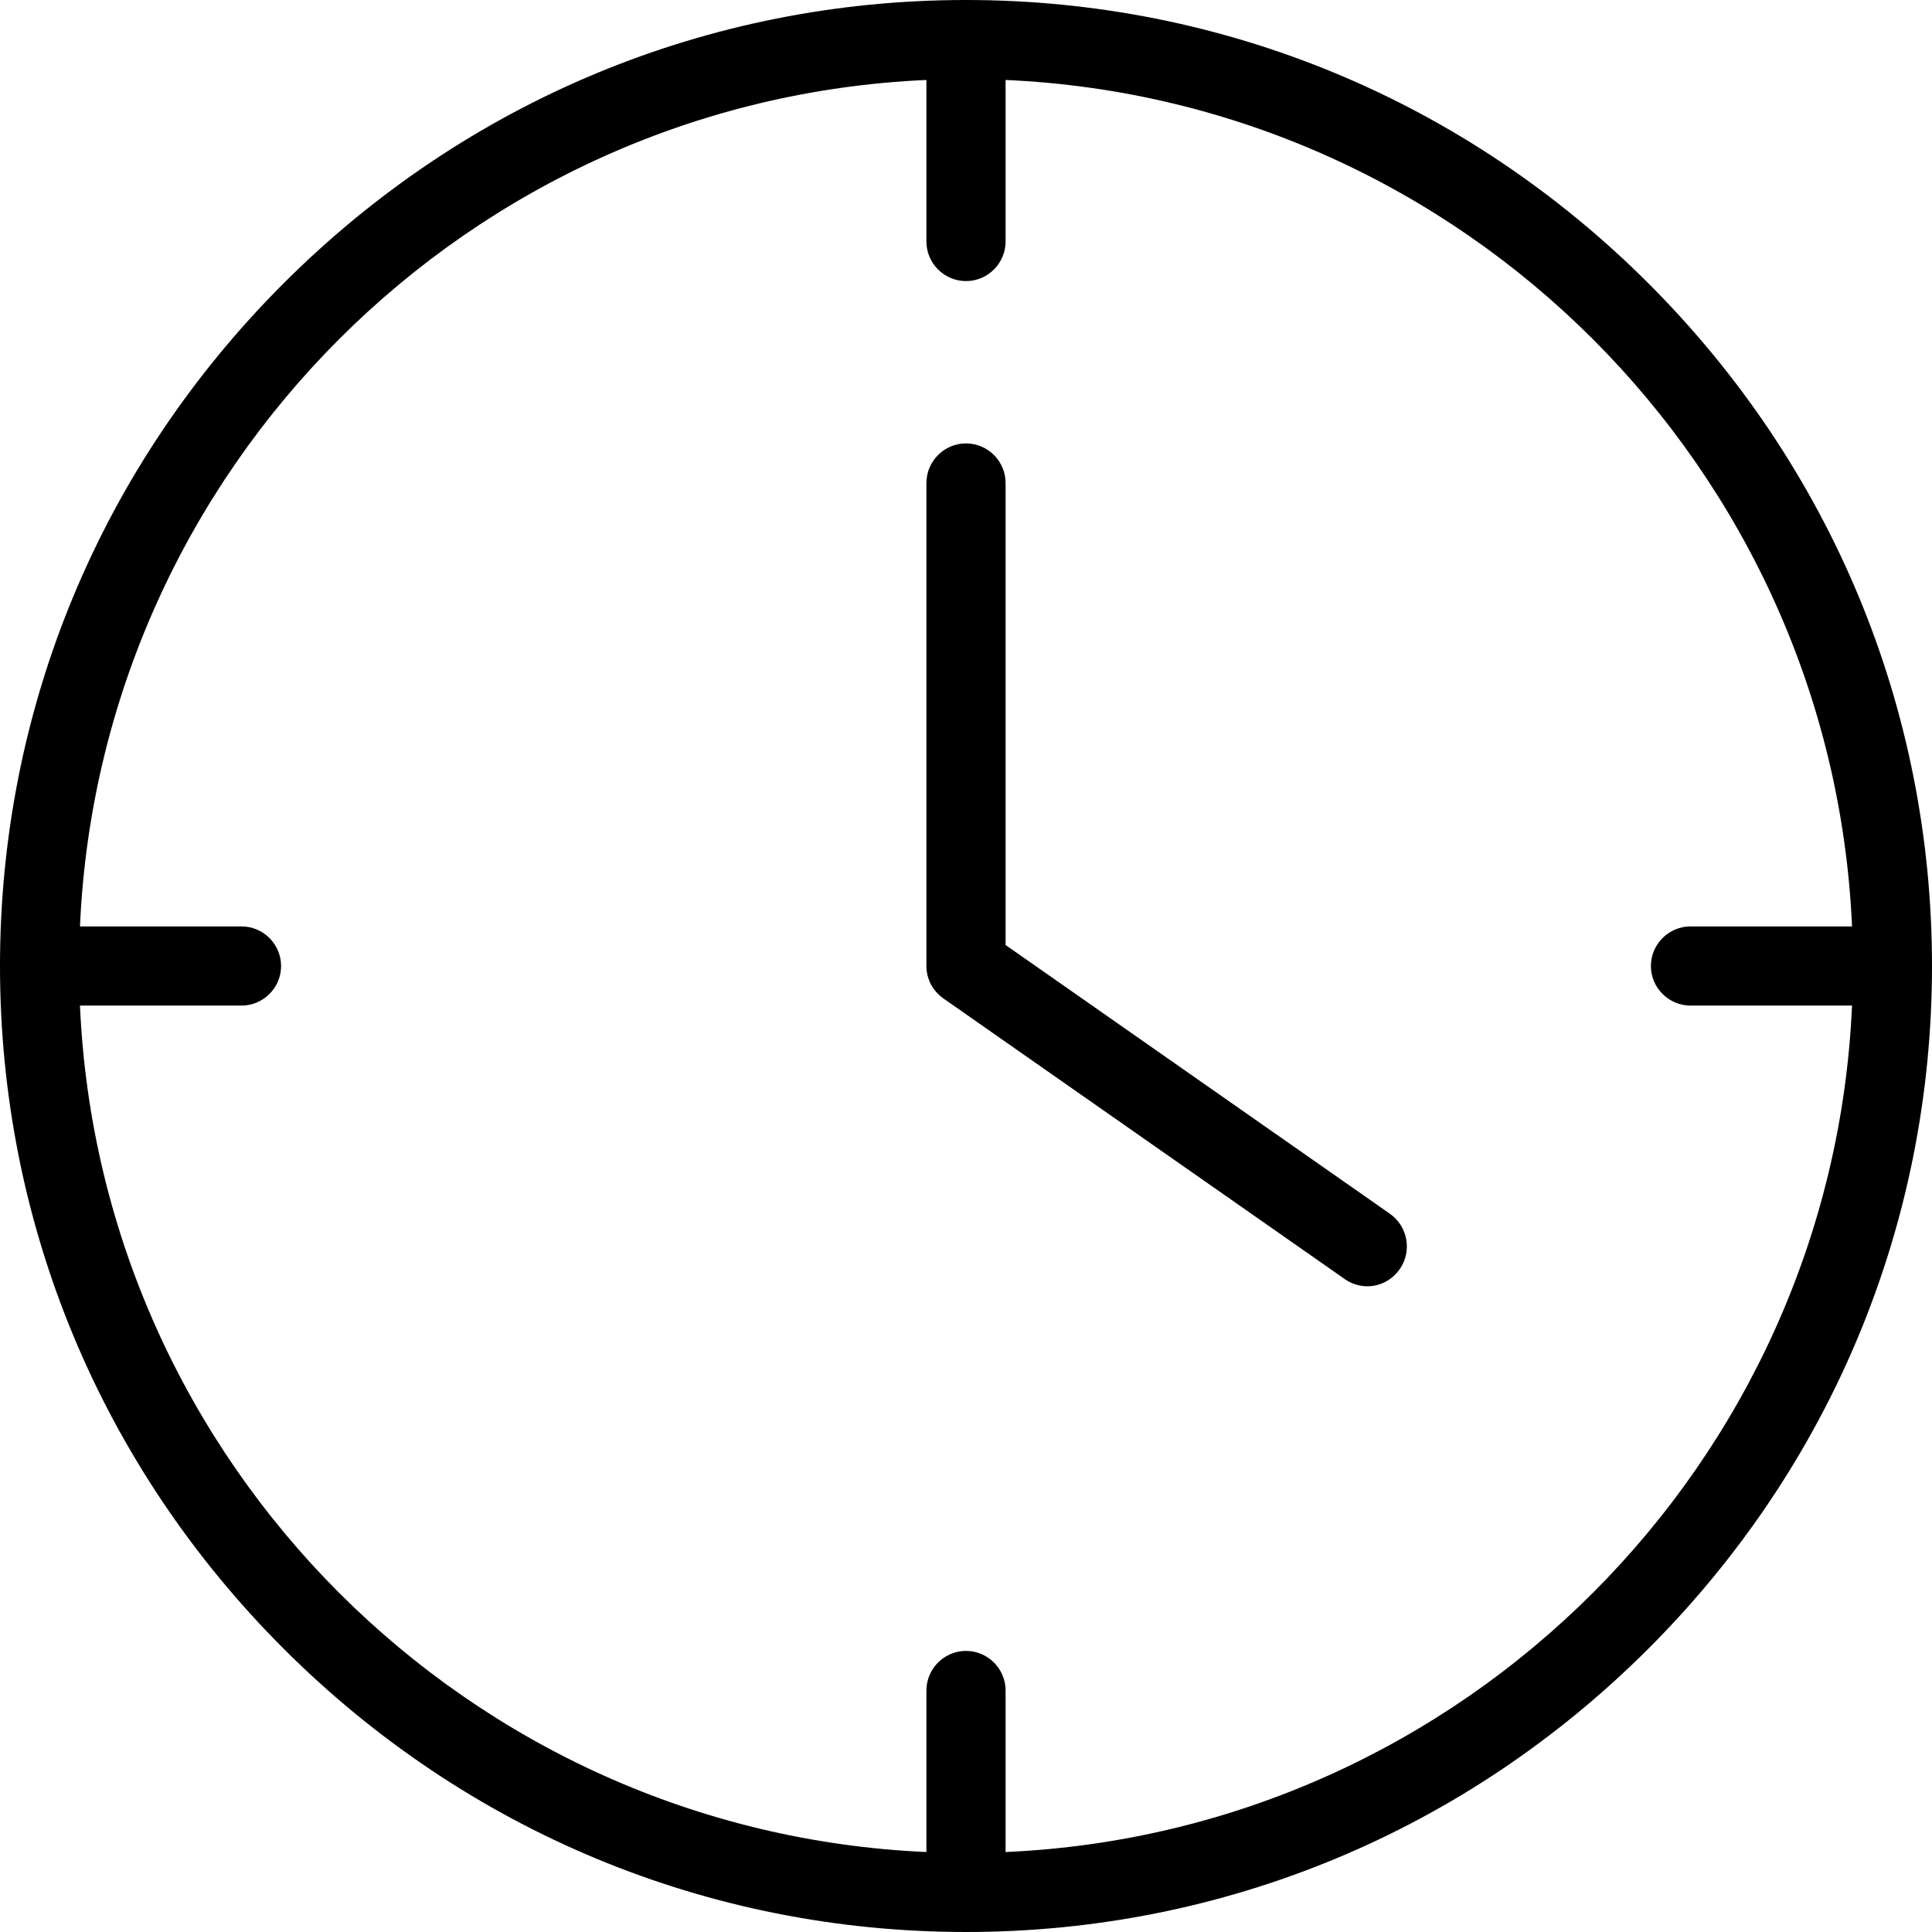
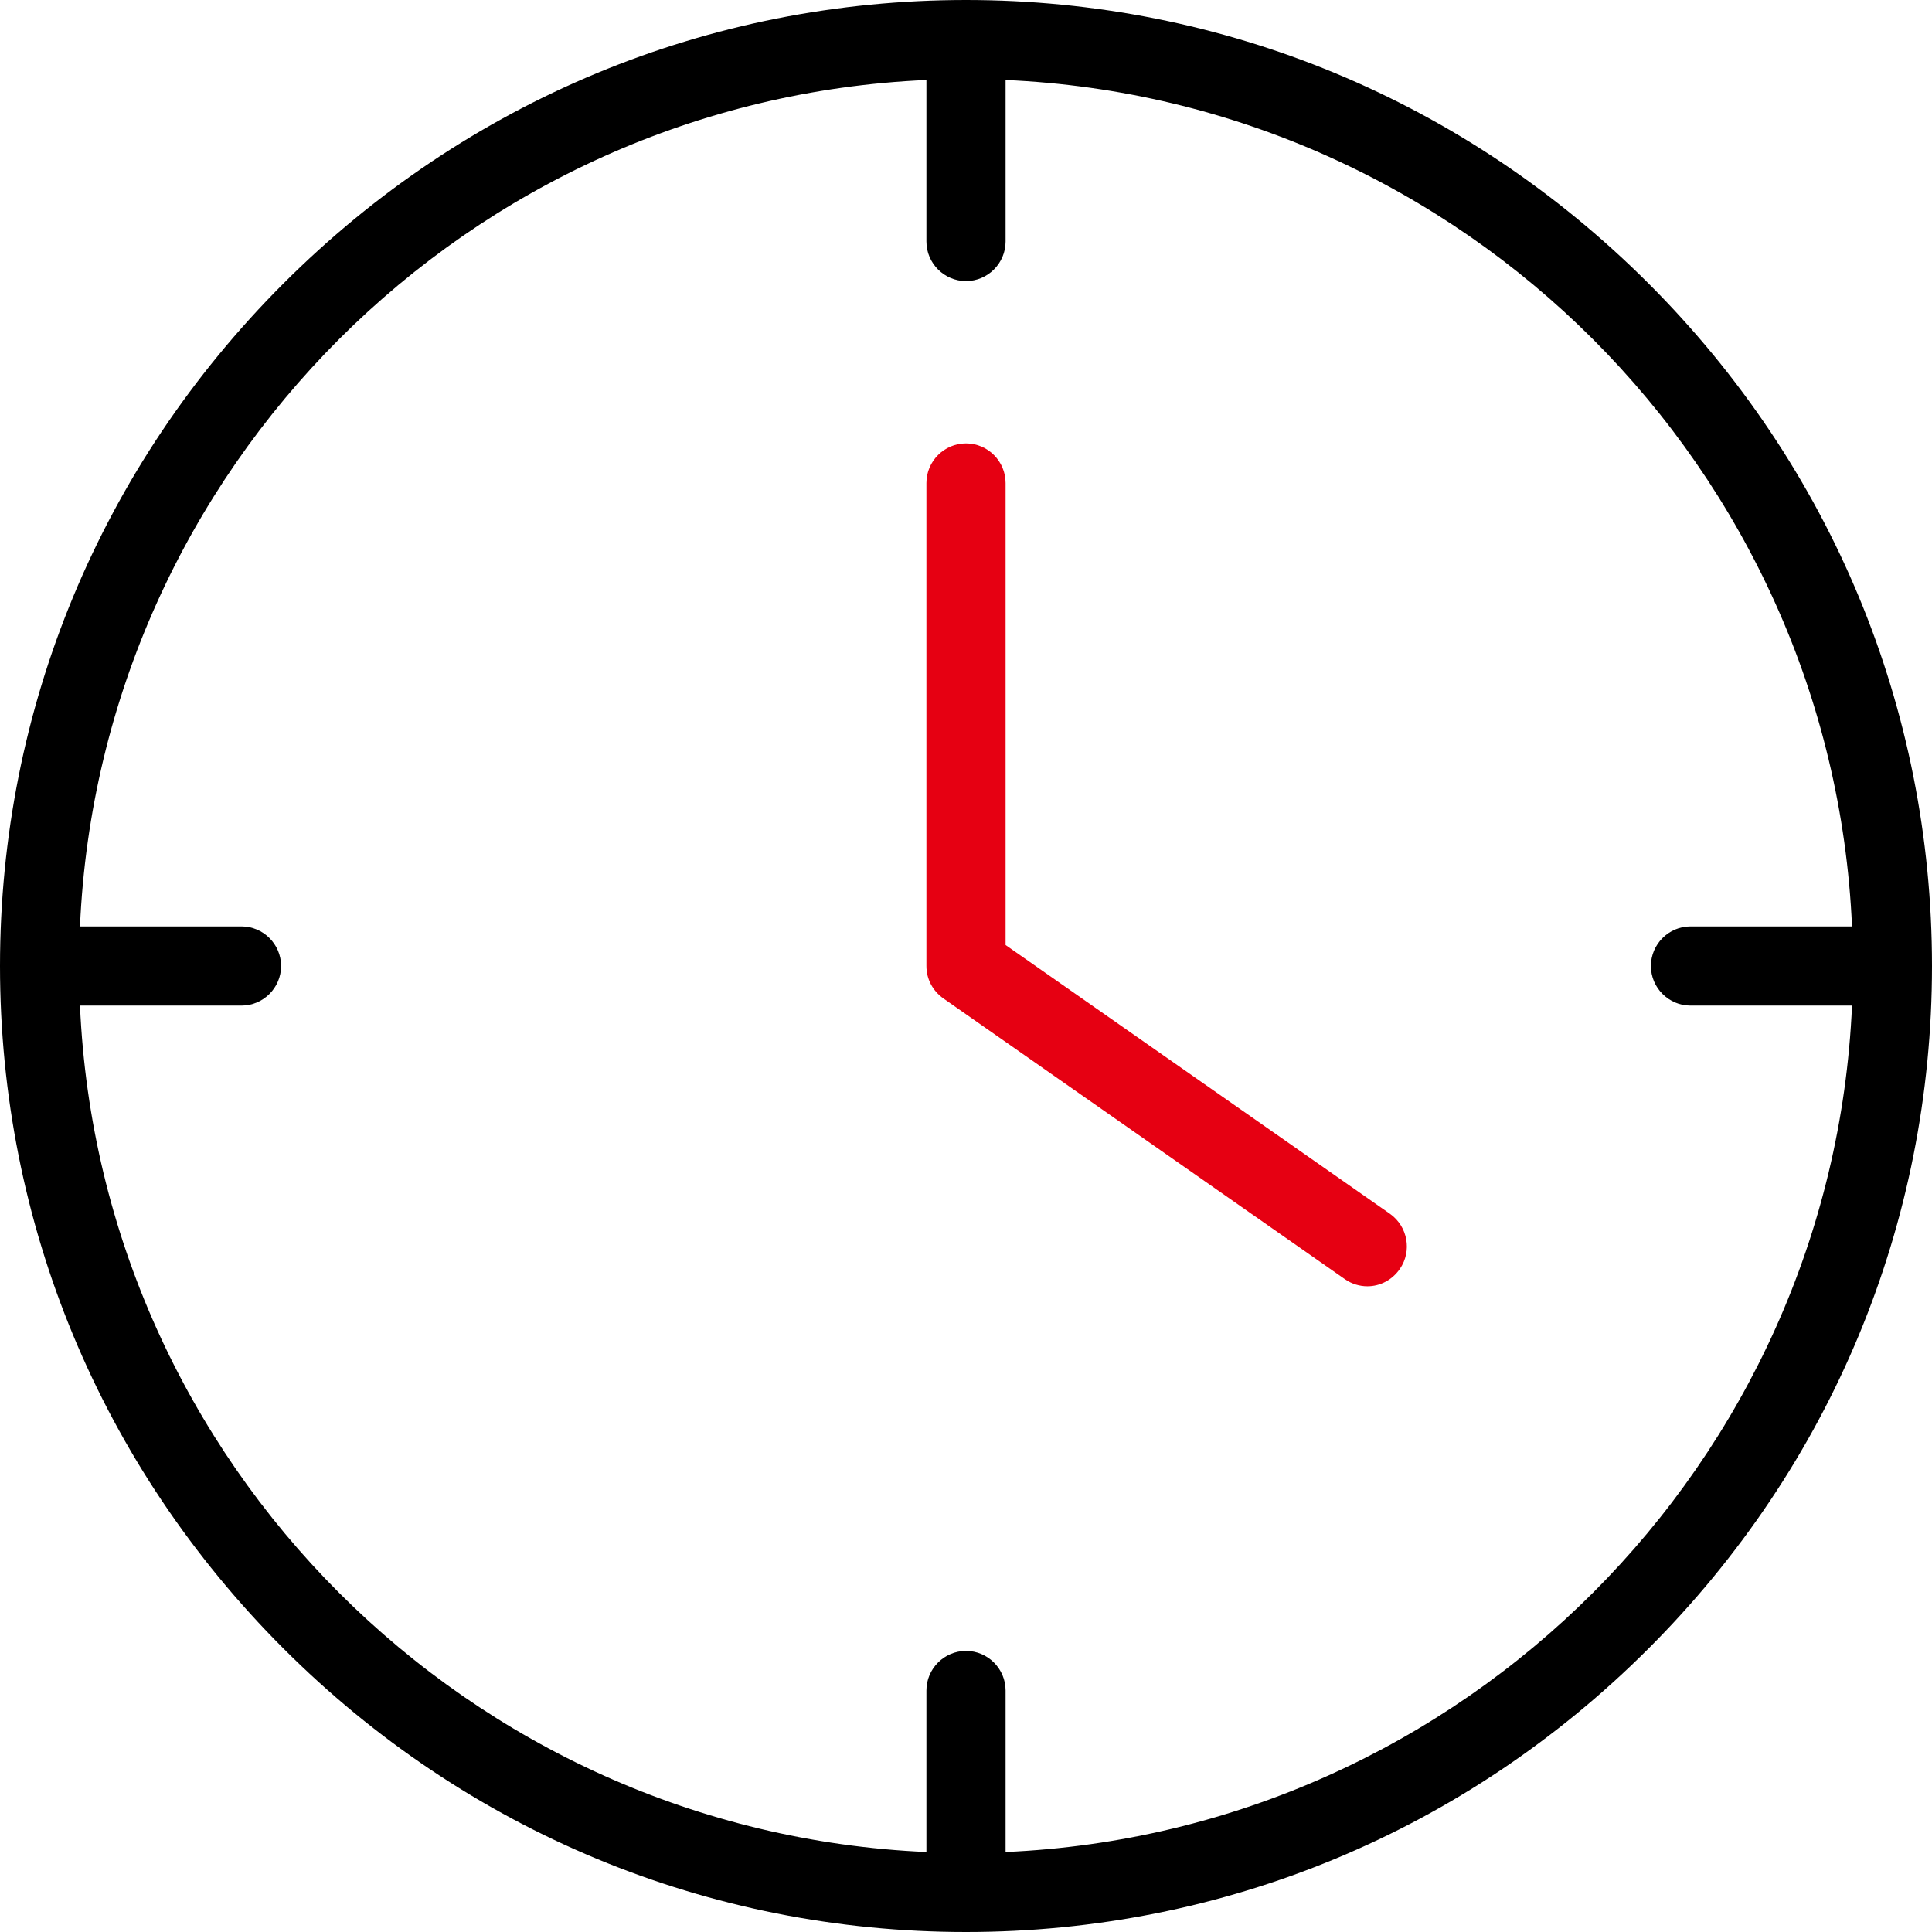
<svg xmlns="http://www.w3.org/2000/svg" version="1.1" id="Layer_1" x="0px" y="0px" viewBox="0 0 488 488" style="enable-background:new 0 0 488 488;" xml:space="preserve">
  <g transform="translate(0 -540.36)">
    <g>
      <g>
-         <path d="M351.1,846.96l-97.1-67.9v-116.7c0-5.5-4.5-10-10-10s-10,4.5-10,10v122c0,3.3,1.6,6.3,4.3,8.2l101.4,70.9     c1.7,1.2,3.7,1.8,5.7,1.8v0c3.1,0,6.2-1.5,8.2-4.4C356.7,856.36,355.6,850.16,351.1,846.96z" />
+         <path style="fill:#e60012" d="M351.1,846.96l-97.1-67.9v-116.7c0-5.5-4.5-10-10-10s-10,4.5-10,10v122c0,3.3,1.6,6.3,4.3,8.2l101.4,70.9     c1.7,1.2,3.7,1.8,5.7,1.8v0c3.1,0,6.2-1.5,8.2-4.4C356.7,856.36,355.6,850.16,351.1,846.96z" />
        <path d="M416.4,611.96L416.4,611.96c-46.2-46.2-107.4-71.6-172.4-71.6s-126.2,25.4-172.4,71.6C25.4,658.16,0,719.36,0,784.36     s25.4,126.2,71.6,172.4c46.2,46.2,107.4,71.6,172.4,71.6s126.2-25.4,172.4-71.6s71.6-107.4,71.6-172.4S462.6,658.16,416.4,611.96     z M254,1008.16L254,1008.16v-40.8c0-5.5-4.5-10-10-10s-10,4.5-10,10v40.8c-115.6-5.1-208.7-98.2-213.8-213.8H61     c5.5,0,10-4.5,10-10s-4.5-10-10-10H20.2c5.1-115.6,98.2-208.7,213.8-213.8v40.8c0,5.5,4.5,10,10,10s10-4.5,10-10v-40.8     c115.6,5.1,208.7,98.2,213.8,213.8H427c-5.5,0-10,4.5-10,10s4.5,10,10,10h40.8C462.7,909.96,369.6,1003.06,254,1008.16z" />
      </g>
    </g>
  </g>
  <g>
</g>
  <g>
</g>
  <g>
</g>
  <g>
</g>
  <g>
</g>
  <g>
</g>
  <g>
</g>
  <g>
</g>
  <g>
</g>
  <g>
</g>
  <g>
</g>
  <g>
</g>
  <g>
</g>
  <g>
</g>
  <g>
</g>
</svg>
